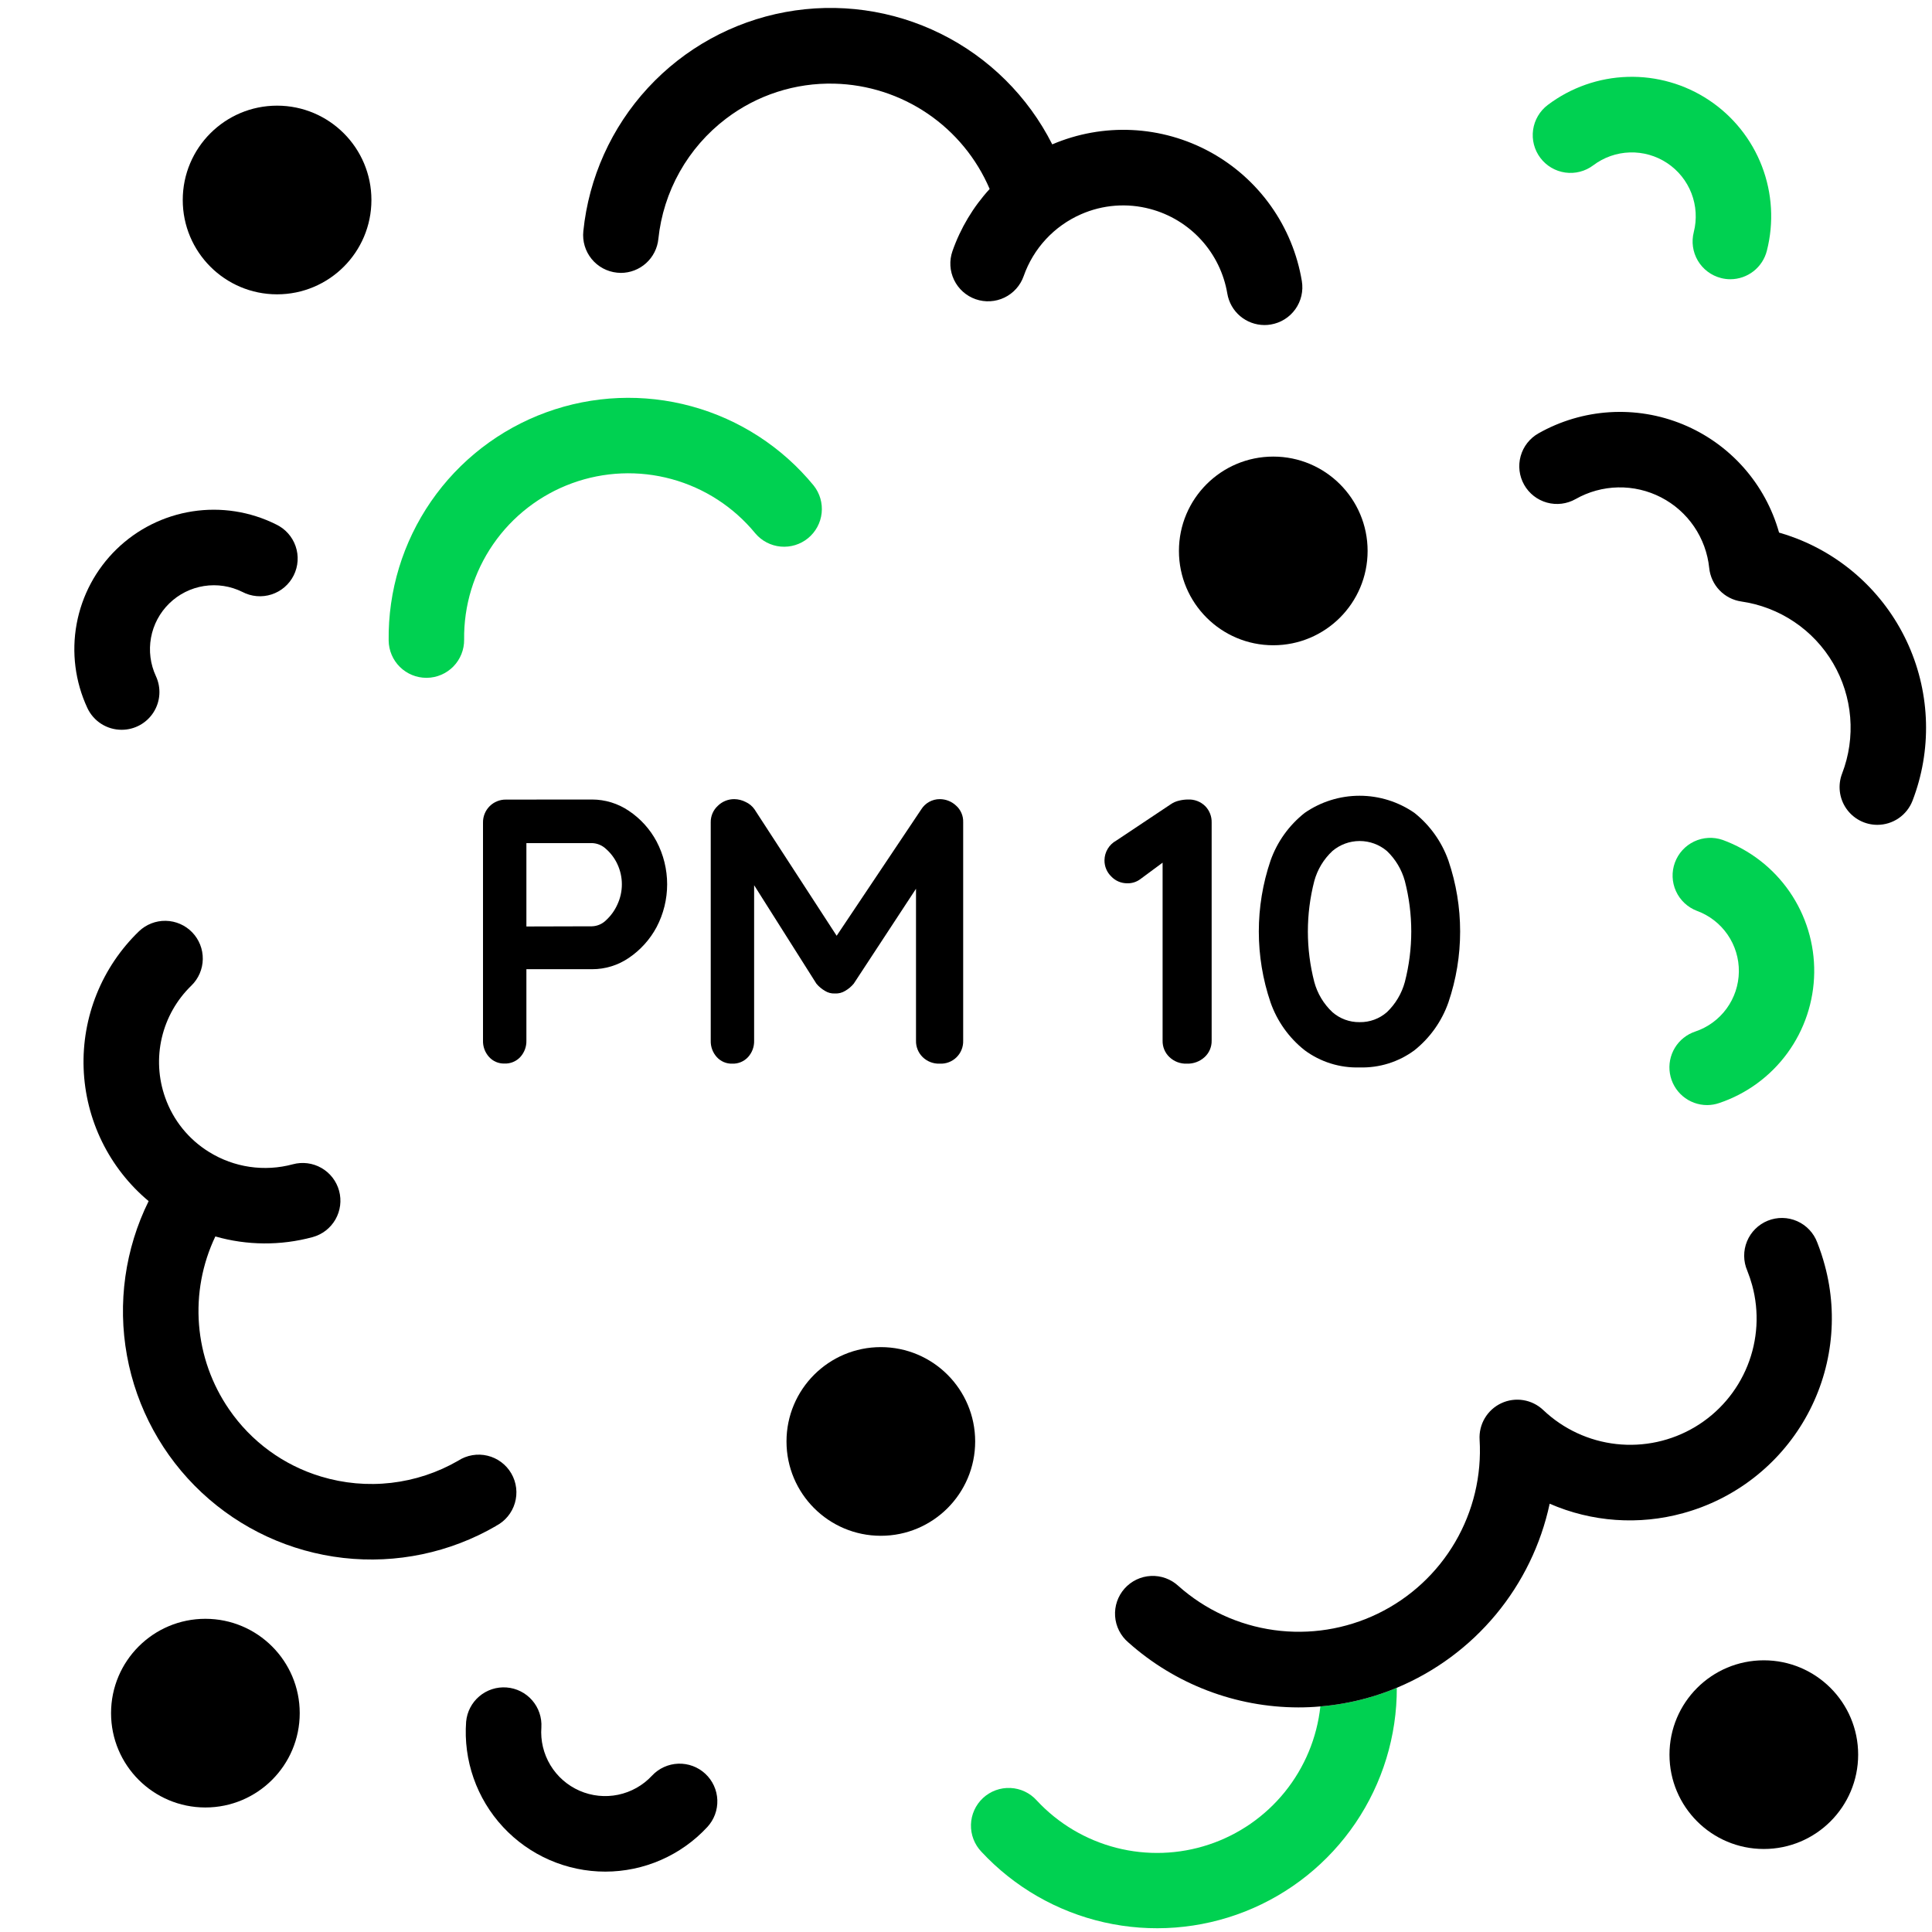
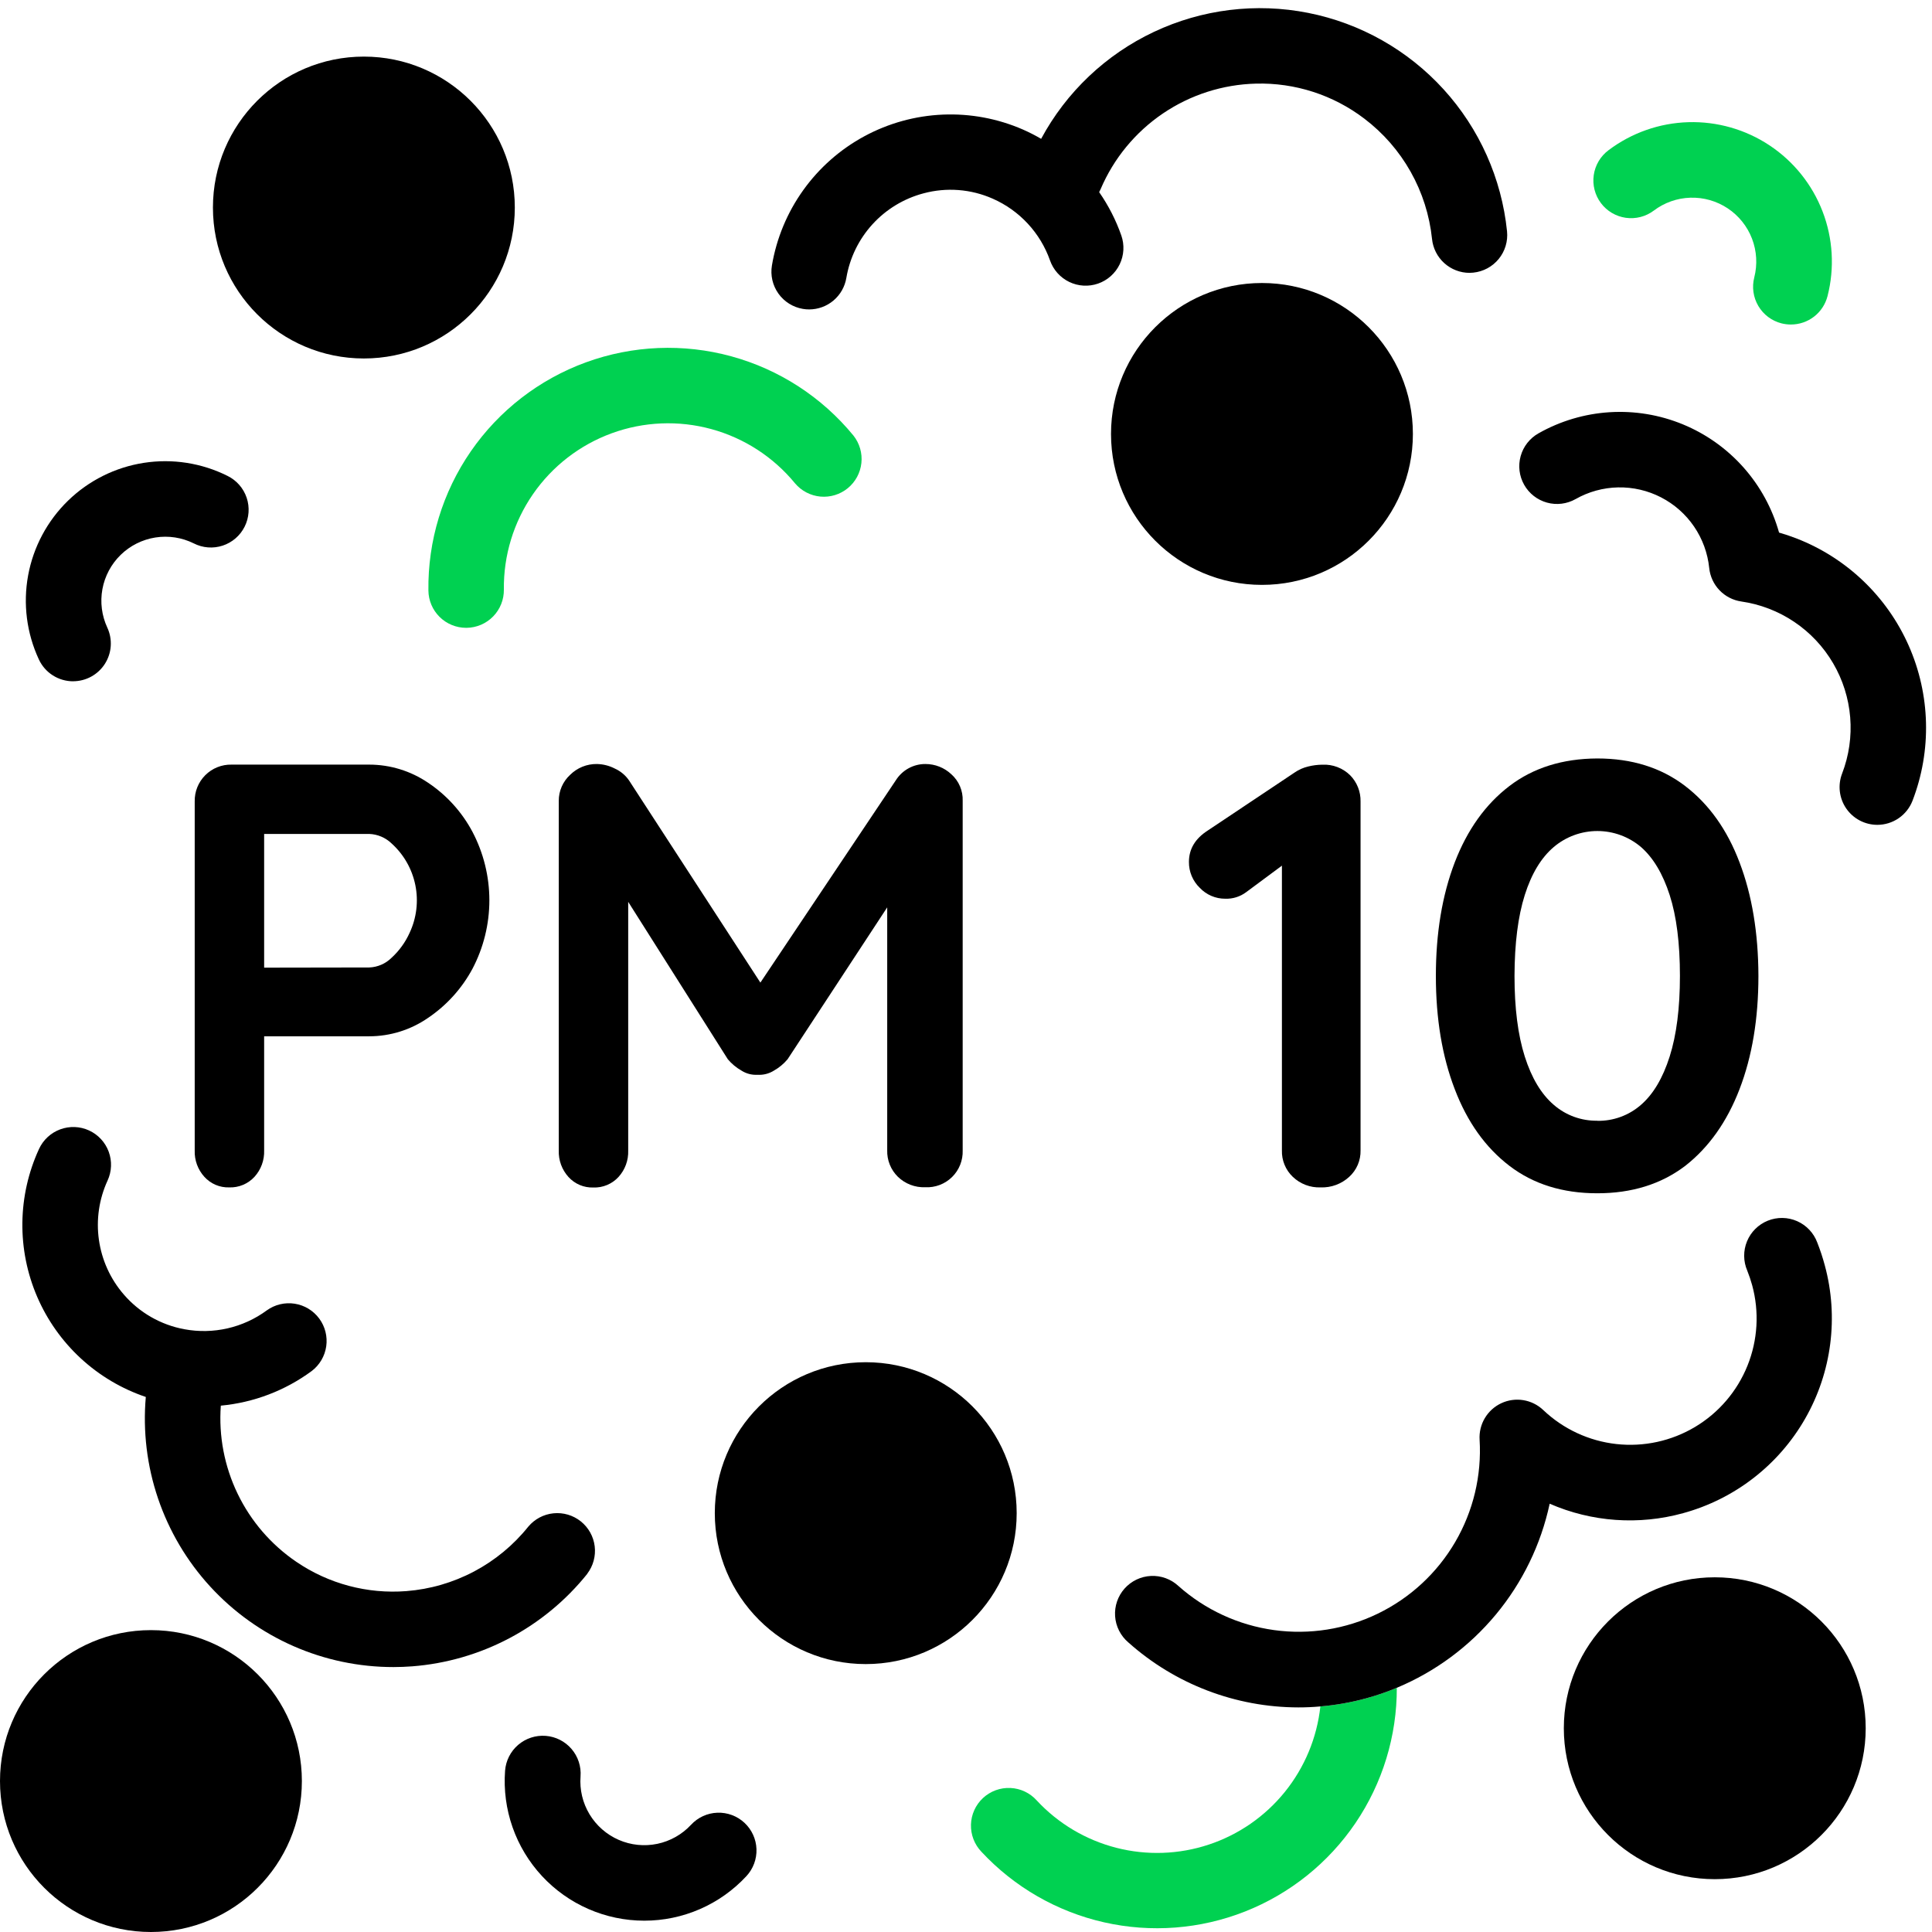
<svg xmlns="http://www.w3.org/2000/svg" width="512" height="512" viewBox="0 0 512 512" fill="none">
-   <path d="M112.999 179.63C110.37 179.63 107.846 178.594 105.974 176.747C104.102 174.9 103.034 172.389 102.999 169.76C102.831 156.594 106.758 143.701 114.238 132.864C121.718 122.028 132.38 113.784 144.75 109.273C157.121 104.761 170.587 104.205 183.287 107.682C195.987 111.159 207.292 118.497 215.639 128.68C217.27 130.738 218.026 133.354 217.745 135.965C217.463 138.575 216.165 140.97 214.133 142.632C212.101 144.294 209.496 145.09 206.881 144.849C204.267 144.607 201.853 143.347 200.159 141.34C194.438 134.367 186.691 129.344 177.99 126.966C169.289 124.588 160.064 124.972 151.591 128.065C143.118 131.159 135.815 136.808 130.693 144.233C125.571 151.658 122.882 160.49 122.999 169.51C123.031 172.16 122.01 174.715 120.159 176.613C118.308 178.51 115.78 179.596 113.129 179.63H112.999Z" fill="#00D151" />
-   <path d="M458.559 74C457.719 74.001 456.882 73.893 456.07 73.68C453.501 73.021 451.3 71.368 449.949 69.086C448.599 66.804 448.211 64.079 448.869 61.51C449.733 58.107 449.519 54.52 448.257 51.243C446.994 47.967 444.745 45.164 441.821 43.221C438.896 41.278 435.441 40.291 431.931 40.397C428.422 40.502 425.032 41.695 422.23 43.81C420.108 45.408 417.438 46.098 414.808 45.727C412.178 45.357 409.802 43.957 408.204 41.835C406.607 39.713 405.917 37.044 406.287 34.413C406.658 31.783 408.058 29.408 410.179 27.81C416.292 23.198 423.686 20.598 431.34 20.371C438.994 20.143 446.53 22.3 452.905 26.541C459.28 30.783 464.18 36.901 466.927 44.048C469.674 51.196 470.133 59.02 468.239 66.44C467.697 68.597 466.45 70.512 464.697 71.881C462.944 73.251 460.784 73.996 458.559 74Z" fill="#00D151" />
-   <path d="M160.409 496C155.321 495.997 150.288 494.945 145.625 492.91C140.962 490.874 136.768 487.898 133.307 484.169C129.846 480.439 127.191 476.036 125.509 471.234C123.826 466.432 123.153 461.334 123.529 456.26C123.767 453.644 125.025 451.227 127.031 449.53C129.037 447.834 131.629 446.995 134.248 447.195C136.867 447.395 139.303 448.617 141.028 450.597C142.754 452.578 143.631 455.158 143.469 457.78C143.21 461.281 144.045 464.776 145.858 467.783C147.671 470.789 150.372 473.159 153.59 474.564C156.807 475.969 160.381 476.34 163.819 475.627C167.256 474.913 170.387 473.149 172.779 470.58C173.674 469.618 174.749 468.842 175.943 468.295C177.137 467.749 178.428 467.443 179.74 467.395C181.053 467.347 182.362 467.558 183.593 468.016C184.824 468.474 185.952 469.171 186.914 470.065C187.876 470.959 188.653 472.034 189.199 473.229C189.746 474.423 190.051 475.713 190.099 477.026C190.147 478.338 189.936 479.647 189.478 480.878C189.02 482.109 188.324 483.238 187.429 484.2C183.979 487.919 179.799 490.887 175.15 492.917C170.501 494.948 165.483 495.997 160.409 496Z" fill="black" />
-   <path d="M32.22 193.4C30.315 193.401 28.449 192.857 26.842 191.833C25.235 190.809 23.954 189.348 23.15 187.62C19.917 180.672 18.924 172.89 20.31 165.352C21.696 157.814 25.391 150.894 30.884 145.549C36.377 140.205 43.395 136.7 50.968 135.522C58.541 134.343 66.293 135.548 73.15 138.97C74.355 139.538 75.435 140.341 76.325 141.332C77.216 142.323 77.899 143.482 78.335 144.741C78.772 145.999 78.952 147.332 78.866 148.662C78.78 149.991 78.429 151.29 77.834 152.482C77.239 153.674 76.412 154.735 75.401 155.603C74.391 156.471 73.217 157.128 71.948 157.536C70.68 157.944 69.343 158.094 68.016 157.978C66.689 157.862 65.398 157.482 64.22 156.86C61.074 155.301 57.522 154.756 54.053 155.303C50.585 155.849 47.372 157.459 44.858 159.911C42.344 162.362 40.653 165.534 40.02 168.987C39.386 172.441 39.84 176.006 41.32 179.19C42.028 180.714 42.34 182.391 42.227 184.068C42.115 185.744 41.583 187.365 40.679 188.781C39.775 190.197 38.529 191.362 37.056 192.169C35.583 192.977 33.93 193.4 32.25 193.4H32.22Z" fill="black" />
-   <path d="M452.429 292.86C450.053 292.864 447.752 292.021 445.94 290.483C444.128 288.945 442.923 286.811 442.542 284.465C442.16 282.119 442.627 279.714 443.858 277.681C445.089 275.648 447.004 274.119 449.259 273.37C452.593 272.252 455.496 270.125 457.566 267.283C459.637 264.442 460.773 261.027 460.817 257.512C460.861 253.996 459.811 250.554 457.812 247.662C455.813 244.77 452.964 242.571 449.659 241.37C447.212 240.427 445.233 238.561 444.148 236.173C443.064 233.784 442.961 231.066 443.862 228.603C444.763 226.139 446.596 224.129 448.965 223.004C451.335 221.879 454.051 221.731 456.529 222.59C463.721 225.22 469.917 230.019 474.262 236.324C478.608 242.629 480.887 250.128 480.784 257.785C480.682 265.441 478.204 272.877 473.692 279.063C469.181 285.25 462.858 289.883 455.599 292.32C454.579 292.67 453.508 292.852 452.429 292.86Z" fill="#00D151" />
+   <path d="M97.84 202.63C103.403 202.634 108.837 204.306 113.44 207.43C118.373 210.726 122.413 215.192 125.2 220.43C128.146 226.03 129.686 232.262 129.686 238.59C129.686 244.917 128.146 251.15 125.2 256.75C122.391 261.972 118.355 266.433 113.44 269.75C108.857 272.923 103.415 274.626 97.84 274.63H68.4L70 271.75V304.87C70.092 307.448 69.174 309.96 67.44 311.87C66.59 312.796 65.549 313.526 64.388 314.009C63.228 314.493 61.976 314.718 60.72 314.67C59.489 314.708 58.264 314.477 57.131 313.993C55.998 313.51 54.985 312.785 54.16 311.87C52.426 309.96 51.508 307.448 51.6 304.87V212.39C51.574 211.101 51.809 209.82 52.29 208.624C52.772 207.429 53.49 206.342 54.401 205.431C55.313 204.519 56.399 203.801 57.595 203.32C58.791 202.839 60.071 202.604 61.36 202.63H97.84ZM97.84 256.39C100.065 256.311 102.178 255.397 103.76 253.83C105.796 251.967 107.43 249.708 108.56 247.19C110.403 243.249 110.931 238.821 110.067 234.558C109.203 230.295 106.992 226.422 103.76 223.51C102.163 221.973 100.055 221.079 97.84 221H68.08L70 218.15V259L68.24 256.44L97.84 256.39Z" fill="black" />
+   <path d="M255.12 212.23V304.87C255.165 306.177 254.937 307.48 254.452 308.695C253.967 309.91 253.236 311.011 252.303 311.928C251.371 312.846 250.258 313.559 249.035 314.025C247.812 314.49 246.506 314.696 245.2 314.63C243.86 314.683 242.523 314.463 241.271 313.981C240.019 313.5 238.879 312.768 237.92 311.83C236.998 310.918 236.273 309.826 235.792 308.621C235.31 307.417 235.081 306.126 235.12 304.83V240.46L208.72 280.71C207.707 281.916 206.488 282.931 205.12 283.71C203.808 284.537 202.268 284.929 200.72 284.83C199.224 284.913 197.74 284.521 196.48 283.71C195.112 282.931 193.893 281.916 192.88 280.71L166.48 239V304.9C166.572 307.478 165.654 309.99 163.92 311.9C163.071 312.828 162.03 313.559 160.869 314.042C159.709 314.526 158.456 314.75 157.2 314.7C155.969 314.737 154.744 314.506 153.612 314.022C152.479 313.539 151.465 312.815 150.64 311.9C148.91 309.988 147.992 307.477 148.08 304.9V212.23C148.074 210.938 148.338 209.658 148.854 208.474C149.371 207.289 150.129 206.225 151.08 205.35C152.014 204.418 153.125 203.683 154.348 203.188C155.571 202.694 156.881 202.449 158.2 202.47C159.844 202.506 161.458 202.916 162.92 203.67C164.434 204.349 165.734 205.427 166.68 206.79L201.51 260.4L237.4 206.79C238.232 205.463 239.389 204.371 240.761 203.615C242.132 202.859 243.674 202.465 245.24 202.47C247.797 202.464 250.259 203.437 252.12 205.19C253.107 206.071 253.887 207.158 254.406 208.375C254.924 209.592 255.168 210.908 255.12 212.23Z" fill="black" />
+   <path d="M360.561 212.39V304.87C360.591 306.183 360.338 307.488 359.821 308.695C359.303 309.903 358.533 310.986 357.561 311.87C355.498 313.772 352.765 314.779 349.961 314.67C348.609 314.72 347.261 314.498 345.997 314.017C344.732 313.536 343.578 312.805 342.601 311.87C341.656 310.97 340.912 309.882 340.416 308.676C339.919 307.47 339.683 306.173 339.721 304.87V229.41L330.281 236.41C328.673 237.624 326.695 238.246 324.681 238.17C323.423 238.174 322.179 237.92 321.023 237.425C319.867 236.93 318.825 236.203 317.961 235.29C317.036 234.401 316.303 233.332 315.808 232.148C315.312 230.965 315.065 229.692 315.081 228.41C315.081 224.996 316.747 222.223 320.081 220.09L343.081 204.73C344.171 203.977 345.392 203.435 346.681 203.13C347.911 202.823 349.173 202.662 350.441 202.65C351.794 202.583 353.147 202.797 354.414 203.279C355.681 203.761 356.834 204.5 357.801 205.45C358.7 206.364 359.408 207.449 359.882 208.641C360.356 209.833 360.587 211.107 360.561 212.39Z" fill="black" />
+   <path d="M423.28 316.23C414.1 316.23 406.34 313.803 400 308.95C393.66 304.097 388.833 297.323 385.52 288.63C382.186 279.963 380.52 269.963 380.52 258.63C380.52 247.297 382.186 237.27 385.52 228.55C388.853 219.883 393.68 213.137 400 208.31C406.32 203.483 414.08 201.047 423.28 201C432.446 201 440.206 203.427 446.56 208.28C452.913 213.133 457.726 219.89 461 228.55C464.3 237.217 465.966 247.243 466 258.63C466 269.963 464.333 279.963 461 288.63C457.666 297.297 452.853 304.087 446.56 309C440.186 313.827 432.426 316.237 423.28 316.23ZM423.28 297.03C427.539 297.111 431.676 295.599 434.88 292.79C438.133 289.97 440.666 285.703 442.48 279.99C444.293 274.277 445.2 267.157 445.2 258.63C445.2 249.963 444.293 242.817 442.48 237.19C440.666 231.563 438.133 227.323 434.88 224.47C431.65 221.733 427.553 220.23 423.32 220.23C419.086 220.23 414.989 221.733 411.76 224.47C408.426 227.303 405.866 231.543 404.08 237.19C402.293 242.837 401.386 249.983 401.36 258.63C401.36 267.17 402.266 274.29 404.08 279.99C405.893 285.69 408.453 289.957 411.76 292.79C414.949 295.565 419.052 297.065 423.28 297V297.03Z" fill="black" />
+   <path d="M123.531 166.38C120.901 166.38 118.377 165.344 116.505 163.497C114.633 161.65 113.565 159.139 113.531 156.51C113.362 143.344 117.29 130.451 124.769 119.614C132.249 108.778 142.912 100.534 155.282 96.022C167.652 91.511 181.118 90.955 193.818 94.432C206.518 97.909 217.823 105.247 226.171 115.43C227.801 117.488 228.558 120.104 228.276 122.715C227.994 125.325 226.697 127.72 224.664 129.382C222.632 131.044 220.027 131.84 217.413 131.599C214.798 131.357 212.384 130.097 210.691 128.09C204.969 121.117 197.223 116.095 188.523 113.716C179.823 111.338 170.599 111.721 162.127 114.814C153.654 117.906 146.352 123.554 141.229 130.977C136.106 138.4 133.416 147.231 133.531 156.25C133.548 157.564 133.306 158.868 132.818 160.089C132.331 161.309 131.608 162.422 130.69 163.363C129.773 164.304 128.679 165.054 127.471 165.572C126.263 166.09 124.965 166.364 123.651 166.38H123.531Z" fill="#00D151" />
+   <path d="M474.6 86C473.757 86 472.917 85.896 472.1 85.69C469.531 85.031 467.33 83.378 465.98 81.096C464.63 78.814 464.241 76.088 464.9 73.52C465.77 70.115 465.56 66.525 464.3 63.245C463.039 59.965 460.789 57.159 457.862 55.214C454.936 53.27 451.477 52.283 447.964 52.392C444.452 52.5 441.061 53.698 438.26 55.82C437.209 56.608 436.014 57.181 434.742 57.507C433.469 57.833 432.146 57.905 430.846 57.719C429.546 57.534 428.295 57.094 427.165 56.425C426.035 55.755 425.048 54.87 424.26 53.82C422.669 51.698 421.985 49.031 422.36 46.406C422.735 43.78 424.138 41.411 426.26 39.82C432.372 35.207 439.766 32.608 447.42 32.38C455.074 32.153 462.61 34.31 468.985 38.551C475.36 42.793 480.26 48.91 483.007 56.058C485.754 63.206 486.213 71.03 484.32 78.45C483.773 80.612 482.52 82.529 480.759 83.897C478.998 85.265 476.83 86.005 474.6 86Z" fill="#00D151" />
+   <path d="M170.73 509C165.641 508.998 160.608 507.946 155.945 505.91C151.282 503.874 147.089 500.899 143.627 497.169C140.166 493.439 137.511 489.036 135.829 484.234C134.147 479.432 133.473 474.334 133.85 469.26C134.051 466.608 135.298 464.144 137.316 462.412C139.334 460.679 141.957 459.819 144.61 460.02C147.262 460.222 149.725 461.469 151.458 463.486C153.191 465.504 154.051 468.128 153.85 470.78C153.583 474.283 154.413 477.782 156.224 480.792C158.036 483.802 160.738 486.174 163.958 487.58C167.177 488.985 170.754 489.354 174.193 488.636C177.632 487.917 180.762 486.147 183.15 483.57C184.957 481.627 187.462 480.482 190.114 480.387C192.766 480.291 195.347 481.253 197.29 483.06C199.232 484.868 200.377 487.373 200.473 490.024C200.569 492.676 199.607 495.257 197.8 497.2C194.344 500.926 190.156 503.897 185.497 505.928C180.839 507.958 175.811 509.004 170.73 509Z" fill="black" />
+   <path d="M19.37 180.55C17.463 180.549 15.597 180.004 13.99 178.979C12.383 177.953 11.102 176.489 10.3 174.76C7.064 167.811 6.069 160.028 7.453 152.49C8.838 144.951 12.534 138.029 18.028 132.685C23.522 127.34 30.543 123.837 38.117 122.66C45.691 121.484 53.444 122.693 60.3 126.12C61.484 126.702 62.542 127.513 63.411 128.505C64.281 129.498 64.945 130.653 65.367 131.904C65.788 133.155 65.957 134.476 65.865 135.793C65.773 137.109 65.421 138.395 64.829 139.574C64.238 140.754 63.419 141.805 62.42 142.667C61.42 143.529 60.26 144.185 59.006 144.596C57.752 145.007 56.429 145.167 55.113 145.064C53.798 144.962 52.515 144.6 51.34 144C48.194 142.44 44.642 141.896 41.173 142.442C37.705 142.989 34.491 144.599 31.977 147.05C29.463 149.501 27.773 152.673 27.139 156.127C26.506 159.58 26.96 163.145 28.44 166.33C29.147 167.853 29.459 169.531 29.347 171.207C29.235 172.883 28.702 174.504 27.799 175.92C26.895 177.336 25.649 178.501 24.176 179.309C22.703 180.116 21.05 180.54 19.37 180.54V180.55Z" fill="black" />
  <path d="M370.17 447.28C370.206 460.058 366.388 472.55 359.215 483.126C352.043 493.701 341.849 501.869 329.964 506.563C318.079 511.256 305.055 512.258 292.592 509.437C280.129 506.617 268.806 500.104 260.1 490.75C259.18 489.793 258.46 488.661 257.982 487.423C257.503 486.184 257.277 484.862 257.315 483.534C257.353 482.207 257.655 480.9 258.203 479.691C258.752 478.481 259.536 477.393 260.509 476.49C261.483 475.587 262.627 474.886 263.874 474.43C265.121 473.974 266.447 473.77 267.773 473.832C269.1 473.893 270.401 474.218 271.601 474.788C272.8 475.358 273.875 476.161 274.76 477.15C280.439 483.263 287.756 487.614 295.838 489.686C303.92 491.758 312.428 491.462 320.347 488.835C328.266 486.208 335.263 481.36 340.505 474.868C345.746 468.377 349.011 460.515 349.91 452.22C354.014 451.877 358.078 451.157 362.05 450.07C364.815 449.319 367.528 448.387 370.17 447.28Z" fill="#00D151" />
  <path d="M446.06 401C434.329 404.243 421.839 403.36 410.68 398.5C408.368 409.297 403.475 419.373 396.42 427.868C389.366 436.363 380.359 443.023 370.17 447.28C367.528 448.387 364.815 449.319 362.05 450.07C358.078 451.157 354.014 451.876 349.91 452.22C347.97 452.4 346.03 452.48 344.09 452.48C327.454 452.461 311.405 446.325 299 435.24C297.988 434.376 297.158 433.319 296.559 432.131C295.961 430.942 295.605 429.646 295.514 428.319C295.422 426.991 295.597 425.659 296.027 424.399C296.457 423.14 297.134 421.979 298.019 420.985C298.903 419.991 299.977 419.183 301.178 418.609C302.378 418.035 303.681 417.707 305.01 417.643C306.34 417.579 307.668 417.781 308.918 418.238C310.168 418.694 311.315 419.395 312.29 420.3C319.389 426.616 328.202 430.683 337.614 431.986C347.026 433.289 356.613 431.77 365.16 427.62C373.708 423.471 380.832 416.878 385.629 408.676C390.427 400.475 392.682 391.034 392.11 381.55C391.985 379.545 392.467 377.55 393.492 375.823C394.517 374.096 396.038 372.718 397.857 371.868C399.676 371.018 401.709 370.735 403.691 371.056C405.673 371.377 407.513 372.288 408.97 373.67C414.269 378.709 421.071 381.874 428.338 382.684C435.605 383.493 442.937 381.901 449.214 378.15C455.491 374.4 460.368 368.699 463.099 361.916C465.831 355.133 466.266 347.643 464.34 340.59C463.976 339.281 463.542 337.992 463.04 336.73C462.512 335.505 462.234 334.186 462.223 332.852C462.212 331.518 462.468 330.195 462.976 328.962C463.484 327.728 464.234 326.609 465.181 325.669C466.128 324.73 467.254 323.989 468.492 323.492C469.729 322.994 471.054 322.749 472.388 322.771C473.722 322.793 475.038 323.082 476.259 323.62C477.479 324.159 478.58 324.936 479.495 325.906C480.411 326.876 481.123 328.02 481.59 329.27C482.371 331.25 483.039 333.273 483.59 335.33C487.304 349.014 485.438 363.613 478.402 375.924C471.367 388.235 459.736 397.253 446.06 401Z" fill="black" />
-   <path d="M131.449 404.4C119.22 411.495 105.032 414.464 90.985 412.869C76.937 411.273 63.776 405.198 53.45 395.541C43.124 385.885 36.181 373.16 33.649 359.251C31.116 345.342 33.129 330.987 39.389 318.31C34.211 313.984 30.001 308.616 27.033 302.555C24.065 296.494 22.406 289.877 22.164 283.133C21.922 276.39 23.101 269.67 25.626 263.412C28.151 257.154 31.965 251.498 36.819 246.81C38.728 244.979 41.286 243.978 43.931 244.028C46.576 244.078 49.094 245.174 50.932 247.076C52.771 248.979 53.781 251.532 53.741 254.177C53.701 256.823 52.615 259.344 50.719 261.19C46.835 264.951 44.116 269.751 42.885 275.015C41.655 280.28 41.965 285.787 43.779 290.88C45.893 296.873 49.998 301.959 55.409 305.29C58.686 307.325 62.345 308.664 66.161 309.224C69.976 309.785 73.866 309.556 77.589 308.55C80.149 307.854 82.88 308.203 85.182 309.521C87.484 310.838 89.168 313.016 89.864 315.575C90.56 318.135 90.211 320.866 88.894 323.168C87.577 325.47 85.399 327.154 82.839 327.85C74.393 330.136 65.483 330.074 57.069 327.67C53.598 334.952 52.106 343.02 52.743 351.062C53.38 359.104 56.124 366.836 60.699 373.48C66.553 382.029 75.156 388.318 85.079 391.3C91.1 393.123 97.43 393.692 103.679 392.971C109.927 392.25 115.962 390.256 121.409 387.11C122.547 386.372 123.823 385.872 125.16 385.643C126.497 385.413 127.867 385.457 129.186 385.774C130.505 386.09 131.746 386.671 132.833 387.482C133.92 388.293 134.831 389.317 135.51 390.492C136.19 391.666 136.623 392.966 136.784 394.313C136.944 395.66 136.829 397.025 136.446 398.326C136.062 399.627 135.418 400.837 134.552 401.881C133.686 402.925 132.617 403.782 131.409 404.4H131.449Z" fill="black" />
-   <path d="M336.77 86C336.219 86.096 335.66 86.143 335.101 86.14C332.738 86.137 330.453 85.298 328.65 83.772C326.847 82.245 325.643 80.13 325.251 77.8C324.359 72.495 321.957 67.56 318.334 63.584C314.711 59.608 310.02 56.76 304.821 55.38C298.718 53.746 292.241 54.243 286.46 56.79C282.946 58.332 279.785 60.579 277.176 63.394C274.566 66.208 272.563 69.529 271.291 73.15C270.857 74.39 270.184 75.532 269.309 76.511C268.434 77.491 267.375 78.288 266.192 78.859C263.803 80.01 261.054 80.165 258.55 79.29C257.311 78.857 256.169 78.183 255.189 77.308C254.21 76.434 253.412 75.375 252.842 74.192C251.69 71.802 251.535 69.054 252.411 66.55C254.549 60.449 257.903 54.846 262.27 50.08C258.807 41.975 253.089 35.037 245.796 30.089C238.502 25.141 229.941 22.392 221.131 22.17C210.777 21.902 200.641 25.175 192.4 31.45C187.392 35.254 183.217 40.045 180.133 45.527C177.049 51.008 175.122 57.064 174.471 63.32C174.223 65.785 173.069 68.07 171.232 69.733C169.396 71.396 167.008 72.317 164.53 72.32C164.196 72.319 163.862 72.299 163.53 72.26C162.22 72.128 160.949 71.738 159.789 71.113C158.63 70.488 157.606 69.64 156.775 68.618C155.944 67.595 155.324 66.419 154.949 65.157C154.574 63.894 154.452 62.57 154.59 61.26C156.035 47.097 162.031 33.785 171.68 23.317C181.329 12.85 194.11 5.792 208.108 3.201C222.107 0.61 236.567 2.626 249.323 8.947C262.079 15.268 272.443 25.553 278.86 38.26C285.538 35.407 292.777 34.107 300.031 34.46C307.284 34.813 314.363 36.809 320.733 40.297C327.102 43.785 332.596 48.674 336.8 54.596C341.004 60.517 343.808 67.316 345.001 74.48C345.218 75.777 345.178 77.104 344.882 78.385C344.585 79.667 344.04 80.877 343.275 81.947C342.511 83.017 341.543 83.926 340.426 84.621C339.31 85.317 338.068 85.785 336.77 86Z" fill="black" />
+   <path d="M155.66 417.05C150.011 424.105 142.973 429.924 134.983 434.147C126.993 438.37 118.221 440.907 109.21 441.6C107.57 441.72 105.92 441.79 104.28 441.79C95.145 441.797 86.11 439.904 77.747 436.23C69.384 432.556 61.877 427.182 55.703 420.449C49.53 413.717 44.825 405.774 41.887 397.125C38.949 388.476 37.843 379.31 38.64 370.21C32.247 368.05 26.381 364.569 21.421 359.994C16.46 355.419 12.518 349.852 9.849 343.655C7.181 337.457 5.845 330.768 5.93 324.02C6.014 317.273 7.517 310.619 10.34 304.49C11.448 302.081 13.469 300.211 15.957 299.291C18.444 298.371 21.195 298.477 23.605 299.585C26.014 300.694 27.885 302.714 28.805 305.202C29.724 307.69 29.619 310.441 28.51 312.85C26.25 317.765 25.453 323.226 26.214 328.581C26.974 333.937 29.261 338.96 32.8 343.05C36.947 347.861 42.614 351.11 48.86 352.26C52.65 352.967 56.545 352.888 60.304 352.028C64.062 351.168 67.604 349.545 70.71 347.26C72.844 345.723 75.499 345.088 78.098 345.494C80.697 345.9 83.032 347.313 84.596 349.429C86.16 351.544 86.827 354.19 86.454 356.794C86.08 359.398 84.696 361.75 82.6 363.34C75.556 368.529 67.231 371.699 58.52 372.51C57.932 380.556 59.471 388.614 62.982 395.877C66.492 403.14 71.851 409.352 78.52 413.89C87.078 419.728 97.372 422.469 107.7 421.66C113.965 421.171 120.063 419.403 125.618 416.465C131.174 413.527 136.068 409.483 140 404.58C141.675 402.575 144.069 401.305 146.669 401.042C149.269 400.779 151.868 401.544 153.911 403.174C155.954 404.804 157.278 407.169 157.599 409.762C157.92 412.355 157.213 414.972 155.63 417.05H155.66Z" fill="black" />
+   <path d="M390.44 72.25C390.108 72.288 389.774 72.309 389.44 72.31C386.963 72.307 384.575 71.385 382.738 69.722C380.902 68.06 379.748 65.775 379.5 63.31C378.848 57.053 376.919 50.997 373.834 45.515C370.748 40.033 366.571 35.243 361.56 31.44C353.325 25.163 343.192 21.889 332.84 22.16C324.026 22.382 315.461 25.132 308.165 30.084C300.87 35.036 295.151 41.98 291.69 50.09C291.573 50.374 291.44 50.651 291.29 50.92C293.756 54.464 295.73 58.326 297.16 62.4C297.594 63.641 297.778 64.955 297.704 66.267C297.629 67.58 297.297 68.864 296.726 70.048C296.155 71.232 295.356 72.292 294.375 73.168C293.395 74.043 292.251 74.716 291.01 75.15C289.769 75.583 288.455 75.768 287.143 75.693C285.83 75.619 284.545 75.286 283.362 74.715C282.178 74.144 281.118 73.346 280.242 72.365C279.367 71.384 278.694 70.241 278.26 69C276.98 65.382 274.973 62.066 272.362 59.254C269.752 56.442 266.593 54.194 263.08 52.65C257.305 50.093 250.828 49.595 244.73 51.24C239.529 52.618 234.835 55.465 231.211 59.441C227.586 63.417 225.183 68.354 224.29 73.66C223.898 75.989 222.694 78.105 220.891 79.632C219.088 81.158 216.803 81.997 214.44 82C213.881 82.002 213.322 81.956 212.77 81.86C210.155 81.419 207.823 79.958 206.285 77.798C204.747 75.637 204.13 72.955 204.57 70.34C205.784 63.149 208.62 56.329 212.864 50.398C217.107 44.467 222.646 39.581 229.06 36.111C235.474 32.641 242.595 30.678 249.881 30.371C257.167 30.064 264.427 31.421 271.11 34.34C272.756 35.064 274.358 35.882 275.91 36.79C282.588 24.386 293.068 14.452 305.81 8.446C318.552 2.44 332.885 0.678 346.702 3.421C360.519 6.164 373.092 13.266 382.574 23.684C392.056 34.102 397.946 47.286 399.38 61.3C399.646 63.937 398.853 66.572 397.177 68.625C395.5 70.678 393.077 71.982 390.44 72.25Z" fill="black" />
  <path d="M497.51 218.59C495.886 218.59 494.286 218.195 492.85 217.438C491.413 216.682 490.182 215.586 489.263 214.247C488.345 212.908 487.766 211.366 487.577 209.753C487.388 208.14 487.595 206.505 488.18 204.99C490.003 200.252 490.735 195.164 490.322 190.105C489.909 185.045 488.361 180.143 485.794 175.763C483.227 171.383 479.707 167.638 475.494 164.805C471.281 161.973 466.484 160.125 461.46 159.4C459.258 159.078 457.227 158.031 455.687 156.425C454.147 154.818 453.188 152.744 452.96 150.53C452.557 146.595 451.18 142.822 448.952 139.553C446.725 136.284 443.717 133.622 440.201 131.808C436.686 129.994 432.773 129.086 428.818 129.165C424.863 129.244 420.99 130.308 417.55 132.26C415.241 133.567 412.508 133.902 409.952 133.193C407.396 132.484 405.226 130.789 403.92 128.48C402.614 126.172 402.278 123.439 402.987 120.883C403.696 118.326 405.391 116.157 407.7 114.85C413.482 111.574 419.935 109.656 426.569 109.242C433.202 108.829 439.843 109.93 445.988 112.463C452.133 114.997 457.621 118.895 462.035 123.864C466.45 128.832 469.677 134.74 471.47 141.14C473.01 141.58 474.53 142.09 476.03 142.67C489.324 147.817 500.034 158.027 505.81 171.06C511.586 184.093 511.956 198.885 506.84 212.19C506.113 214.075 504.832 215.694 503.167 216.837C501.501 217.979 499.529 218.59 497.51 218.59Z" fill="black" />
-   <path d="M156.901 211.88C160.378 211.882 163.774 212.927 166.651 214.88C169.733 216.94 172.258 219.729 174.001 223C175.84 226.5 176.801 230.396 176.801 234.35C176.801 238.304 175.84 242.199 174.001 245.7C172.248 248.972 169.725 251.769 166.651 253.85C163.779 255.813 160.38 256.859 156.901 256.85H138.501L139.501 255.05V275.75C139.55 277.352 138.977 278.911 137.901 280.1C137.37 280.679 136.719 281.135 135.993 281.437C135.268 281.739 134.486 281.88 133.701 281.85C132.931 281.873 132.166 281.729 131.458 281.427C130.75 281.125 130.116 280.672 129.601 280.1C128.525 278.911 127.952 277.352 128.001 275.75V218C127.987 217.195 128.136 216.396 128.438 215.65C128.739 214.903 129.188 214.226 129.757 213.656C130.327 213.087 131.004 212.638 131.751 212.337C132.497 212.035 133.296 211.886 134.101 211.9L156.901 211.88ZM156.901 245.48C158.292 245.431 159.613 244.86 160.601 243.88C161.872 242.714 162.893 241.302 163.601 239.73C164.391 238.048 164.801 236.213 164.801 234.355C164.801 232.497 164.391 230.662 163.601 228.98C162.889 227.453 161.867 226.091 160.601 224.98C159.599 224.028 158.282 223.477 156.901 223.43H138.301L139.501 221.63V247.13L138.401 245.53L156.901 245.48Z" fill="black" />
-   <path d="M194.601 211.78C195.645 211.795 196.672 212.052 197.601 212.53C198.546 212.955 199.358 213.629 199.951 214.48L224.251 251.88L219.251 251.68L244.151 214.48C244.671 213.651 245.394 212.968 246.251 212.496C247.109 212.024 248.072 211.777 249.051 211.78C250.648 211.781 252.185 212.388 253.351 213.48C253.972 214.028 254.465 214.706 254.793 215.467C255.122 216.228 255.278 217.051 255.251 217.88V275.78C255.278 276.596 255.135 277.41 254.832 278.169C254.529 278.928 254.071 279.616 253.489 280.19C252.906 280.763 252.211 281.209 251.447 281.5C250.683 281.791 249.867 281.92 249.051 281.88C248.213 281.914 247.377 281.776 246.594 281.475C245.812 281.174 245.099 280.716 244.501 280.13C243.927 279.563 243.476 278.884 243.175 278.136C242.874 277.388 242.729 276.586 242.751 275.78V228.68L246.651 229.58L226.251 260.68C225.618 261.44 224.856 262.083 224.001 262.58C223.179 263.093 222.218 263.338 221.251 263.28C220.316 263.329 219.389 263.085 218.601 262.58C217.745 262.083 216.983 261.44 216.351 260.68L197.251 230.48L199.851 225.18V275.78C199.9 277.382 199.326 278.941 198.251 280.13C197.719 280.708 197.068 281.164 196.343 281.467C195.618 281.769 194.836 281.91 194.051 281.88C193.281 281.903 192.516 281.759 191.808 281.457C191.1 281.154 190.466 280.701 189.951 280.13C188.875 278.941 188.301 277.382 188.351 275.78V217.88C188.343 217.074 188.504 216.275 188.822 215.535C189.141 214.794 189.61 214.128 190.201 213.58C190.778 213.003 191.464 212.546 192.22 212.237C192.975 211.928 193.784 211.773 194.601 211.78Z" fill="black" />
-   <path d="M314.5 281.88C313.655 281.911 312.812 281.772 312.022 281.472C311.232 281.171 310.51 280.715 309.9 280.13C309.314 279.57 308.851 278.894 308.541 278.145C308.231 277.396 308.081 276.59 308.1 275.78V225.38L309.5 227.58L302.2 232.98C301.193 233.735 299.958 234.123 298.7 234.08C297.914 234.082 297.136 233.924 296.414 233.614C295.691 233.305 295.04 232.85 294.5 232.28C293.921 231.724 293.463 231.056 293.154 230.316C292.844 229.577 292.69 228.782 292.7 227.98C292.709 226.916 293.001 225.874 293.546 224.96C294.09 224.046 294.868 223.294 295.8 222.78L310.2 213.18C310.878 212.704 311.642 212.364 312.45 212.18C313.218 211.987 314.007 211.886 314.8 211.88C315.646 211.837 316.492 211.971 317.283 212.272C318.075 212.573 318.796 213.036 319.4 213.63C319.959 214.204 320.398 214.885 320.69 215.633C320.982 216.38 321.122 217.178 321.1 217.98V275.78C321.116 276.594 320.959 277.403 320.641 278.153C320.322 278.903 319.848 279.576 319.25 280.13C317.96 281.318 316.252 281.948 314.5 281.88Z" fill="black" />
-   <path d="M360.3 282.88C355.076 283.042 349.95 281.439 345.75 278.33C341.591 275.039 338.453 270.635 336.7 265.63C332.566 253.454 332.566 240.255 336.7 228.08C338.461 223.093 341.599 218.707 345.75 215.43C350.024 212.467 355.1 210.88 360.3 210.88C365.5 210.88 370.576 212.467 374.85 215.43C378.976 218.72 382.094 223.103 383.85 228.08C387.984 240.255 387.984 253.454 383.85 265.63C382.103 270.625 378.984 275.026 374.85 278.33C370.648 281.436 365.523 283.039 360.3 282.88ZM360.3 270.88C362.962 270.93 365.548 269.985 367.55 268.23C369.833 266.046 371.476 263.28 372.3 260.23C374.567 251.457 374.567 242.252 372.3 233.48C371.467 230.448 369.825 227.7 367.55 225.53C365.532 223.818 362.971 222.878 360.325 222.878C357.679 222.878 355.118 223.818 353.1 225.53C350.793 227.683 349.131 230.436 348.3 233.48C346.033 242.252 346.033 251.457 348.3 260.23C349.123 263.292 350.785 266.063 353.1 268.23C355.09 269.973 357.655 270.917 360.3 270.88Z" fill="black" />
-   <path d="M467.43 490C481.237 490 492.43 478.807 492.43 465C492.43 451.193 481.237 440 467.43 440C453.623 440 442.43 451.193 442.43 465C442.43 478.807 453.623 490 467.43 490Z" fill="black" />
-   <path d="M54.43 479C68.237 479 79.43 467.807 79.43 454C79.43 440.193 68.237 429 54.43 429C40.623 429 29.43 440.193 29.43 454C29.43 467.807 40.623 479 54.43 479Z" fill="black" />
-   <path d="M233.43 407C247.237 407 258.43 395.807 258.43 382C258.43 368.193 247.237 357 233.43 357C219.623 357 208.43 368.193 208.43 382C208.43 395.807 219.623 407 233.43 407Z" fill="black" />
-   <path d="M337.43 171C351.237 171 362.43 159.807 362.43 146C362.43 132.193 351.237 121 337.43 121C323.623 121 312.43 132.193 312.43 146C312.43 159.807 323.623 171 337.43 171Z" fill="black" />
-   <path d="M73.43 78C87.237 78 98.43 66.807 98.43 53C98.43 39.193 87.237 28 73.43 28C59.623 28 48.43 39.193 48.43 53C48.43 66.807 59.623 78 73.43 78Z" fill="black" />
+   <path d="M454.43 498C476.521 498 494.43 480.091 494.43 458C494.43 435.909 476.521 418 454.43 418C432.338 418 414.43 435.909 414.43 458C414.43 480.091 432.338 498 454.43 498Z" fill="black" />
+   <path d="M40 512C62.091 512 80 494.091 80 472C80 449.909 62.091 432 40 432C17.909 432 0 449.909 0 472C0 494.091 17.909 512 40 512Z" fill="black" />
+   <path d="M229.43 441C251.521 441 269.43 423.091 269.43 401C269.43 378.909 251.521 361 229.43 361C207.338 361 189.43 378.909 189.43 401C189.43 423.091 207.338 441 229.43 441Z" fill="black" />
+   <path d="M334.43 155C356.521 155 374.43 137.091 374.43 115C374.43 92.909 356.521 75 334.43 75C312.338 75 294.43 92.909 294.43 115C294.43 137.091 312.338 155 334.43 155Z" fill="black" />
+   <path d="M96.43 95C118.521 95 136.43 77.091 136.43 55C136.43 32.909 118.521 15 96.43 15C74.338 15 56.43 32.909 56.43 55C56.43 77.091 74.338 95 96.43 95Z" fill="black" />
</svg>
